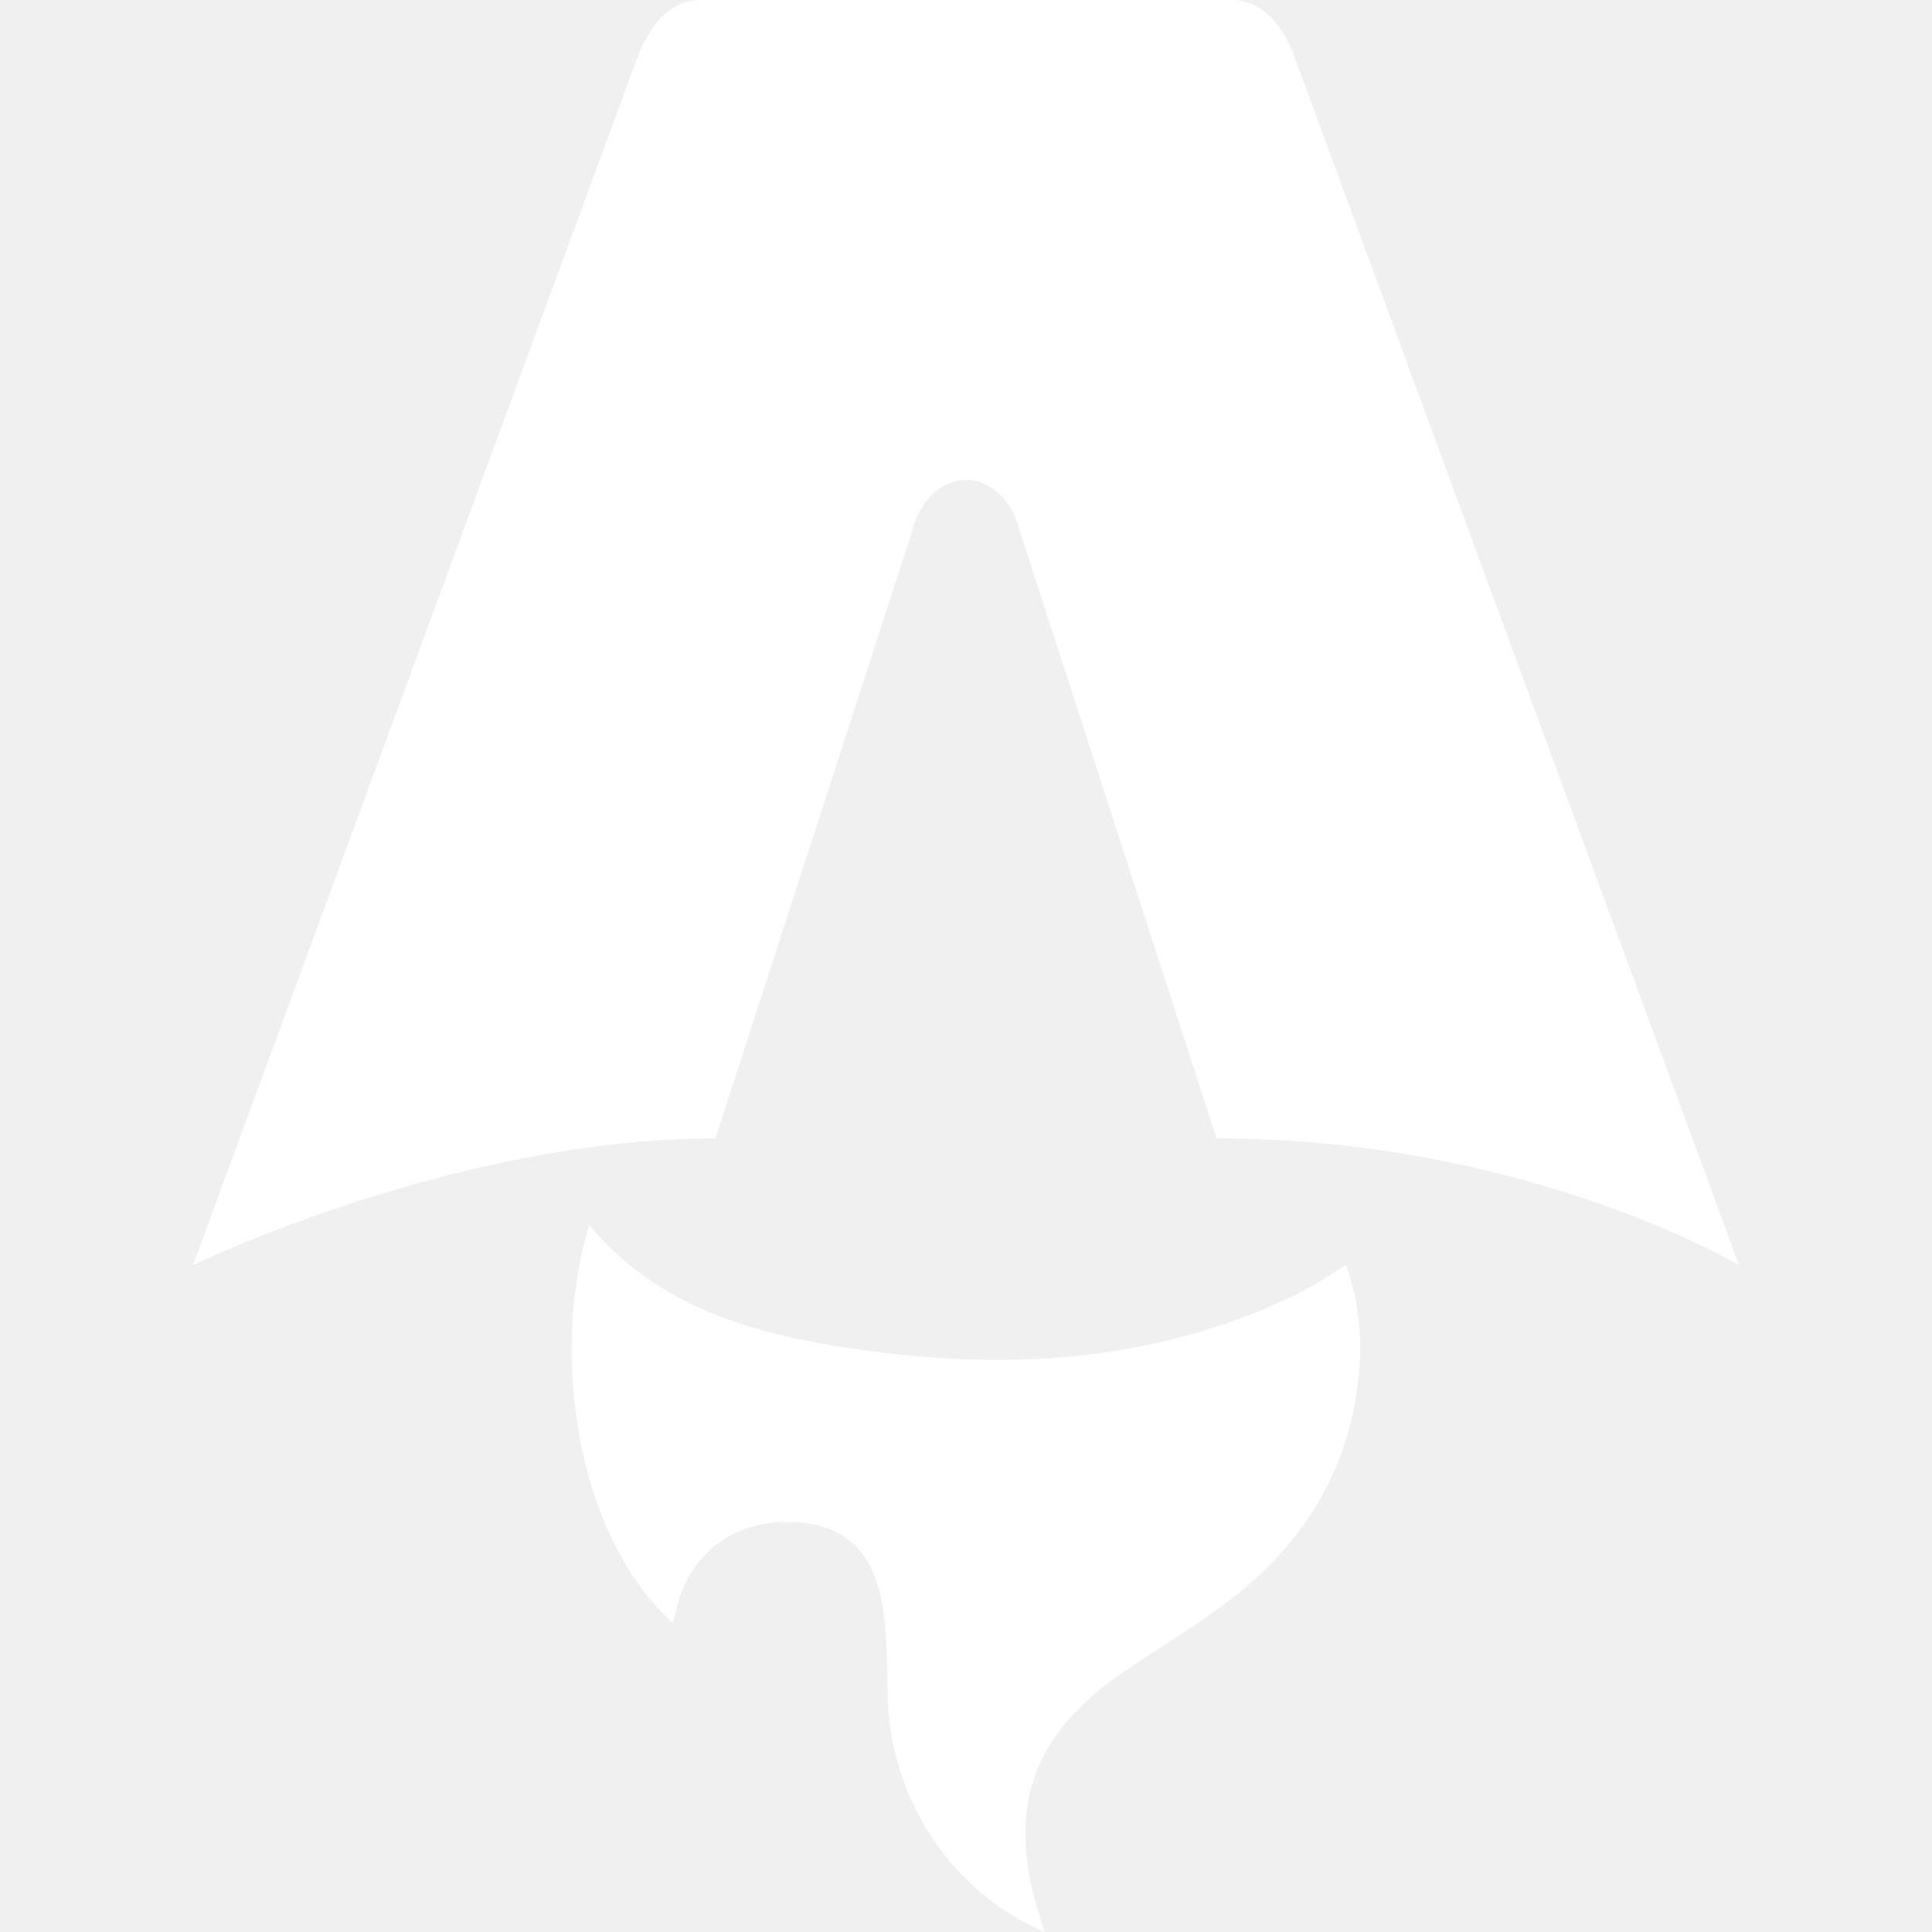
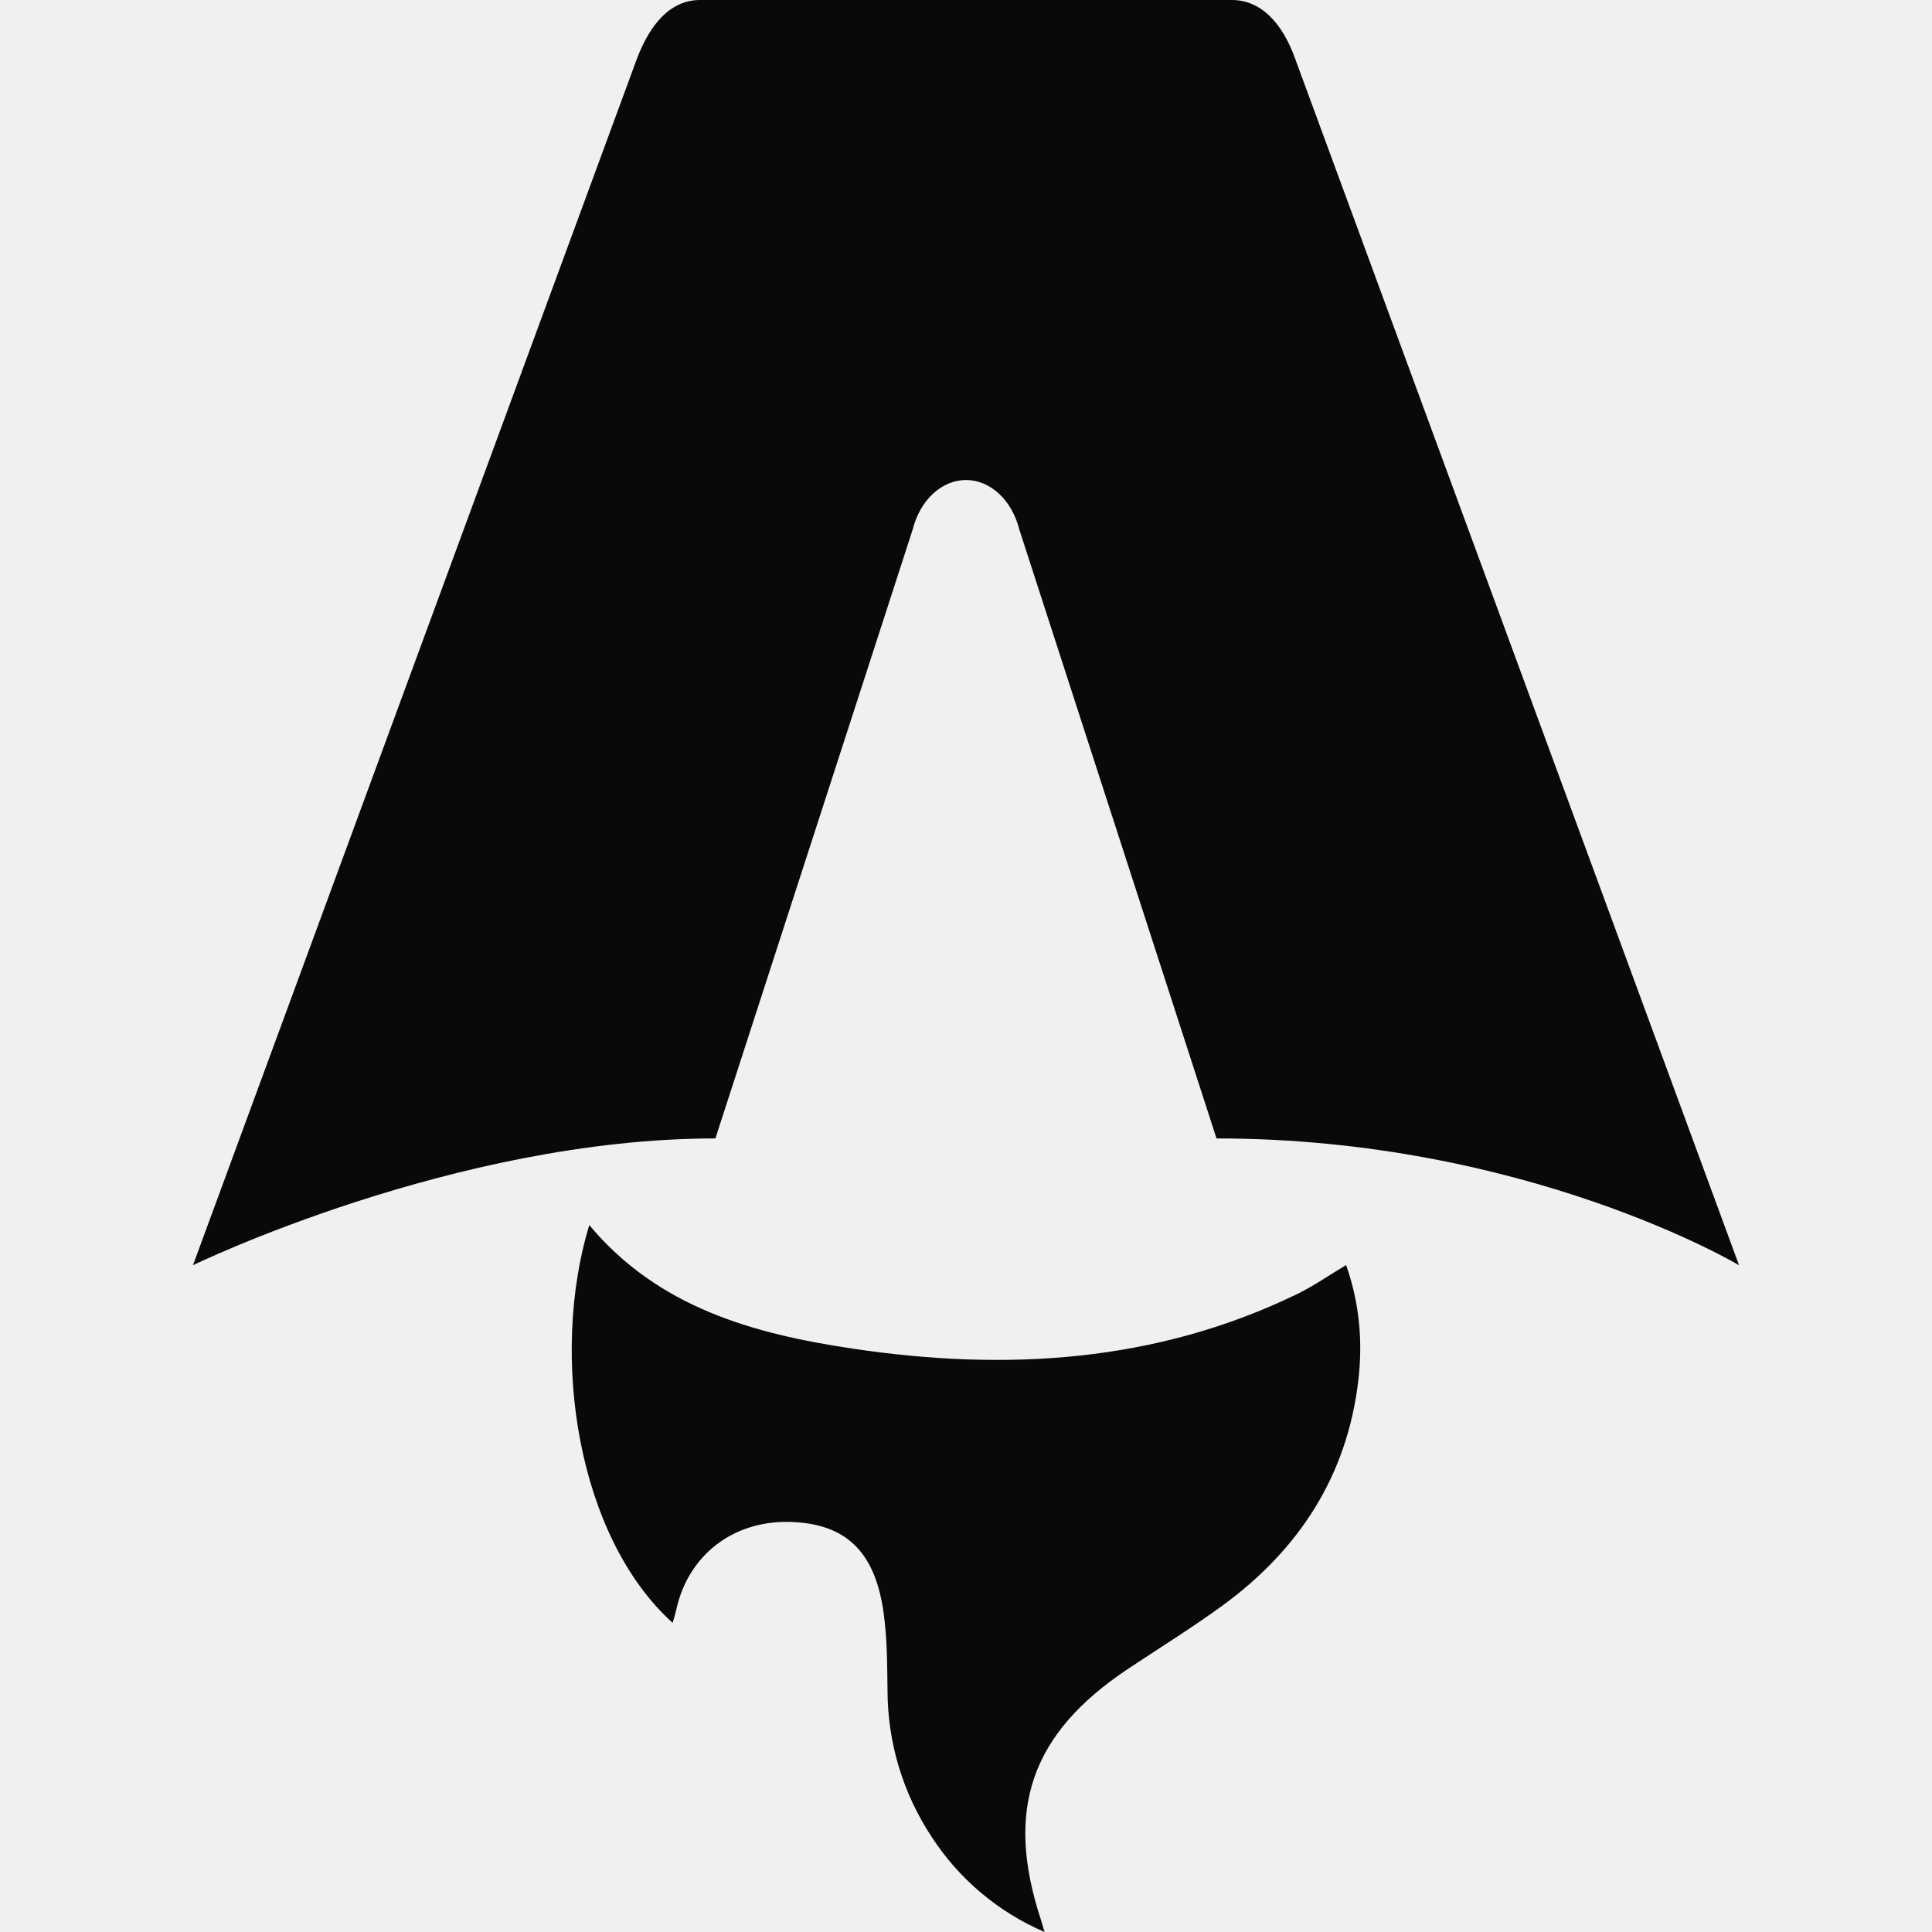
<svg xmlns="http://www.w3.org/2000/svg" width="40" height="40" viewBox="0 0 24 24">
-   <path fill="#ffffff" d="M8.358 20.162c-1.186-1.07-1.532-3.316-1.038-4.944c.856 1.026 2.043 1.352 3.272 1.535c1.897.283 3.76.177 5.522-.678c.202-.098.388-.229.608-.36c.166.473.209.95.151 1.437c-.14 1.185-.738 2.1-1.688 2.794c-.38.277-.782.525-1.175.787c-1.205.804-1.531 1.747-1.078 3.119l.044.148a3.158 3.158 0 0 1-1.407-1.188a3.31 3.31 0 0 1-.544-1.815c-.004-.32-.004-.642-.048-.958c-.106-.769-.472-1.113-1.161-1.133c-.707-.02-1.267.411-1.415 1.09c-.012.053-.028.104-.045.165zm-5.961-4.445s3.24-1.575 6.49-1.575l2.451-7.565c.092-.366.36-.614.662-.614c.302 0 .57.248.662.614l2.45 7.565c3.85 0 6.491 1.575 6.491 1.575L16.088.727C15.93.285 15.663 0 15.303 0H8.697c-.36 0-.615.285-.784.727z" />
+   <path fill="#09090b" d="M8.358 20.162c-1.186-1.07-1.532-3.316-1.038-4.944c.856 1.026 2.043 1.352 3.272 1.535c1.897.283 3.76.177 5.522-.678c.202-.098.388-.229.608-.36c.166.473.209.95.151 1.437c-.14 1.185-.738 2.1-1.688 2.794c-.38.277-.782.525-1.175.787c-1.205.804-1.531 1.747-1.078 3.119l.044.148a3.158 3.158 0 0 1-1.407-1.188a3.31 3.31 0 0 1-.544-1.815c-.004-.32-.004-.642-.048-.958c-.106-.769-.472-1.113-1.161-1.133c-.707-.02-1.267.411-1.415 1.09c-.012.053-.028.104-.045.165zm-5.961-4.445s3.24-1.575 6.49-1.575l2.451-7.565c.092-.366.36-.614.662-.614c.302 0 .57.248.662.614l2.45 7.565c3.85 0 6.491 1.575 6.491 1.575L16.088.727C15.93.285 15.663 0 15.303 0H8.697c-.36 0-.615.285-.784.727z" />
</svg>
